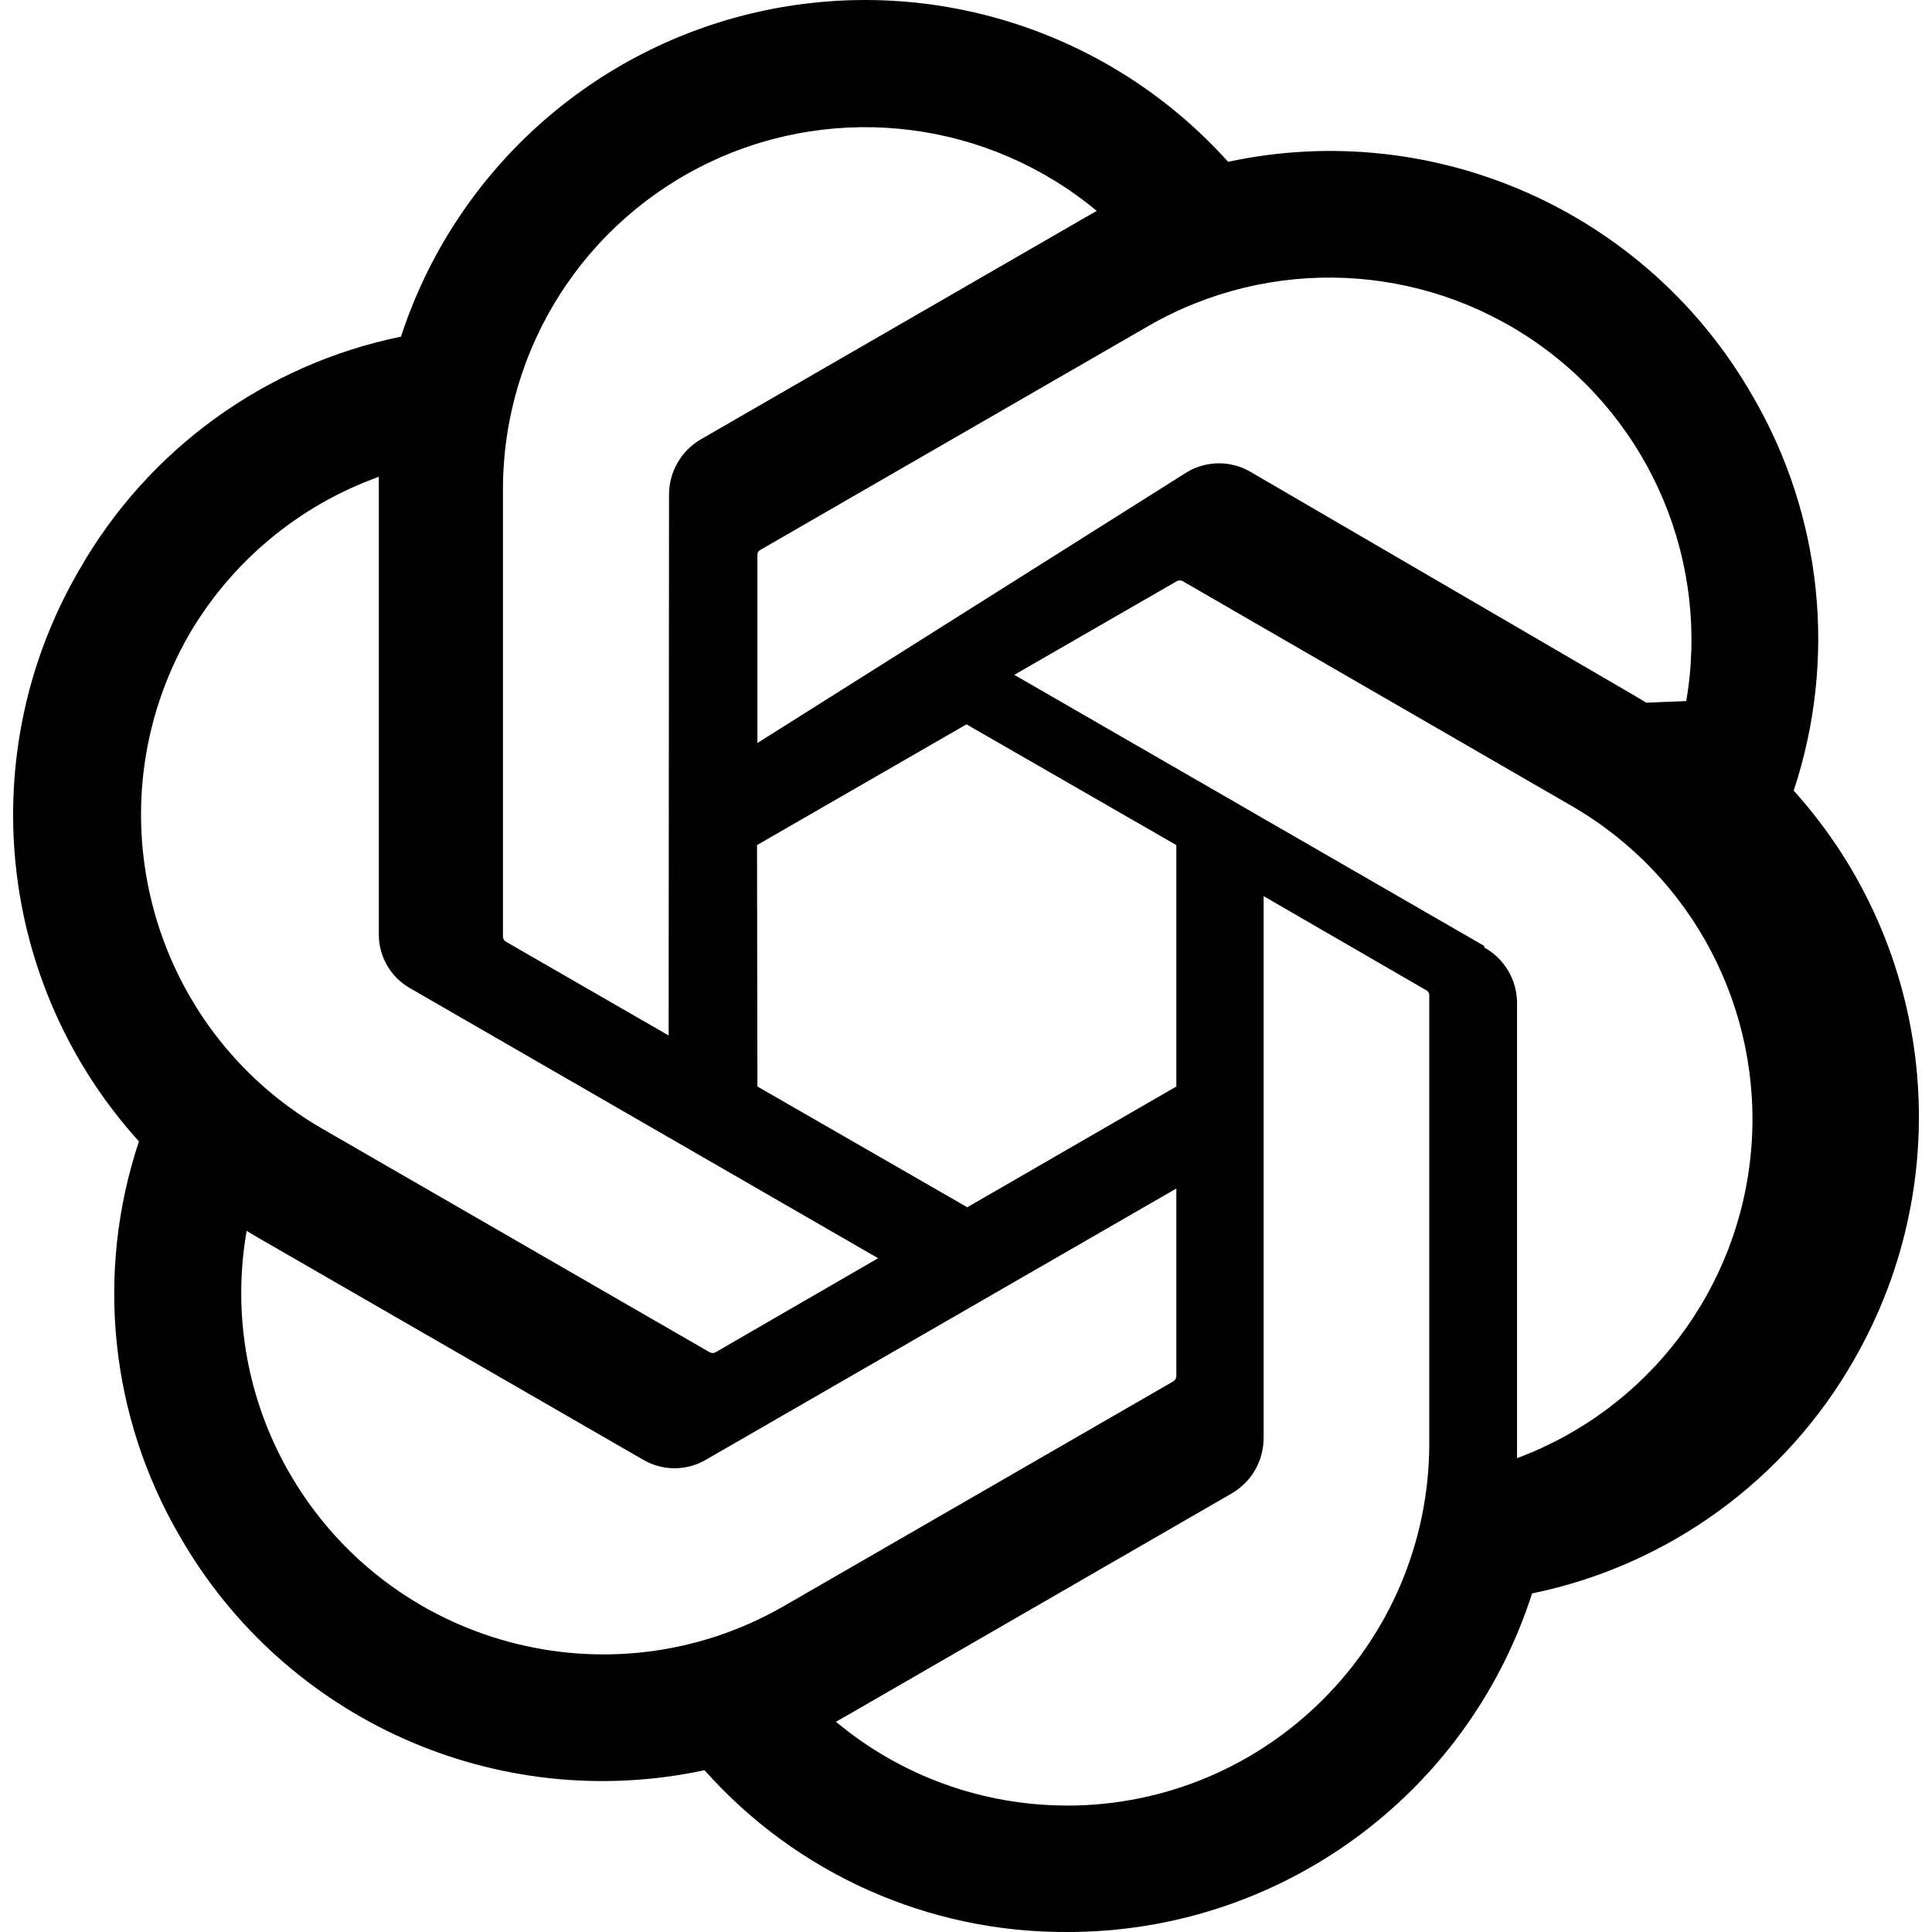
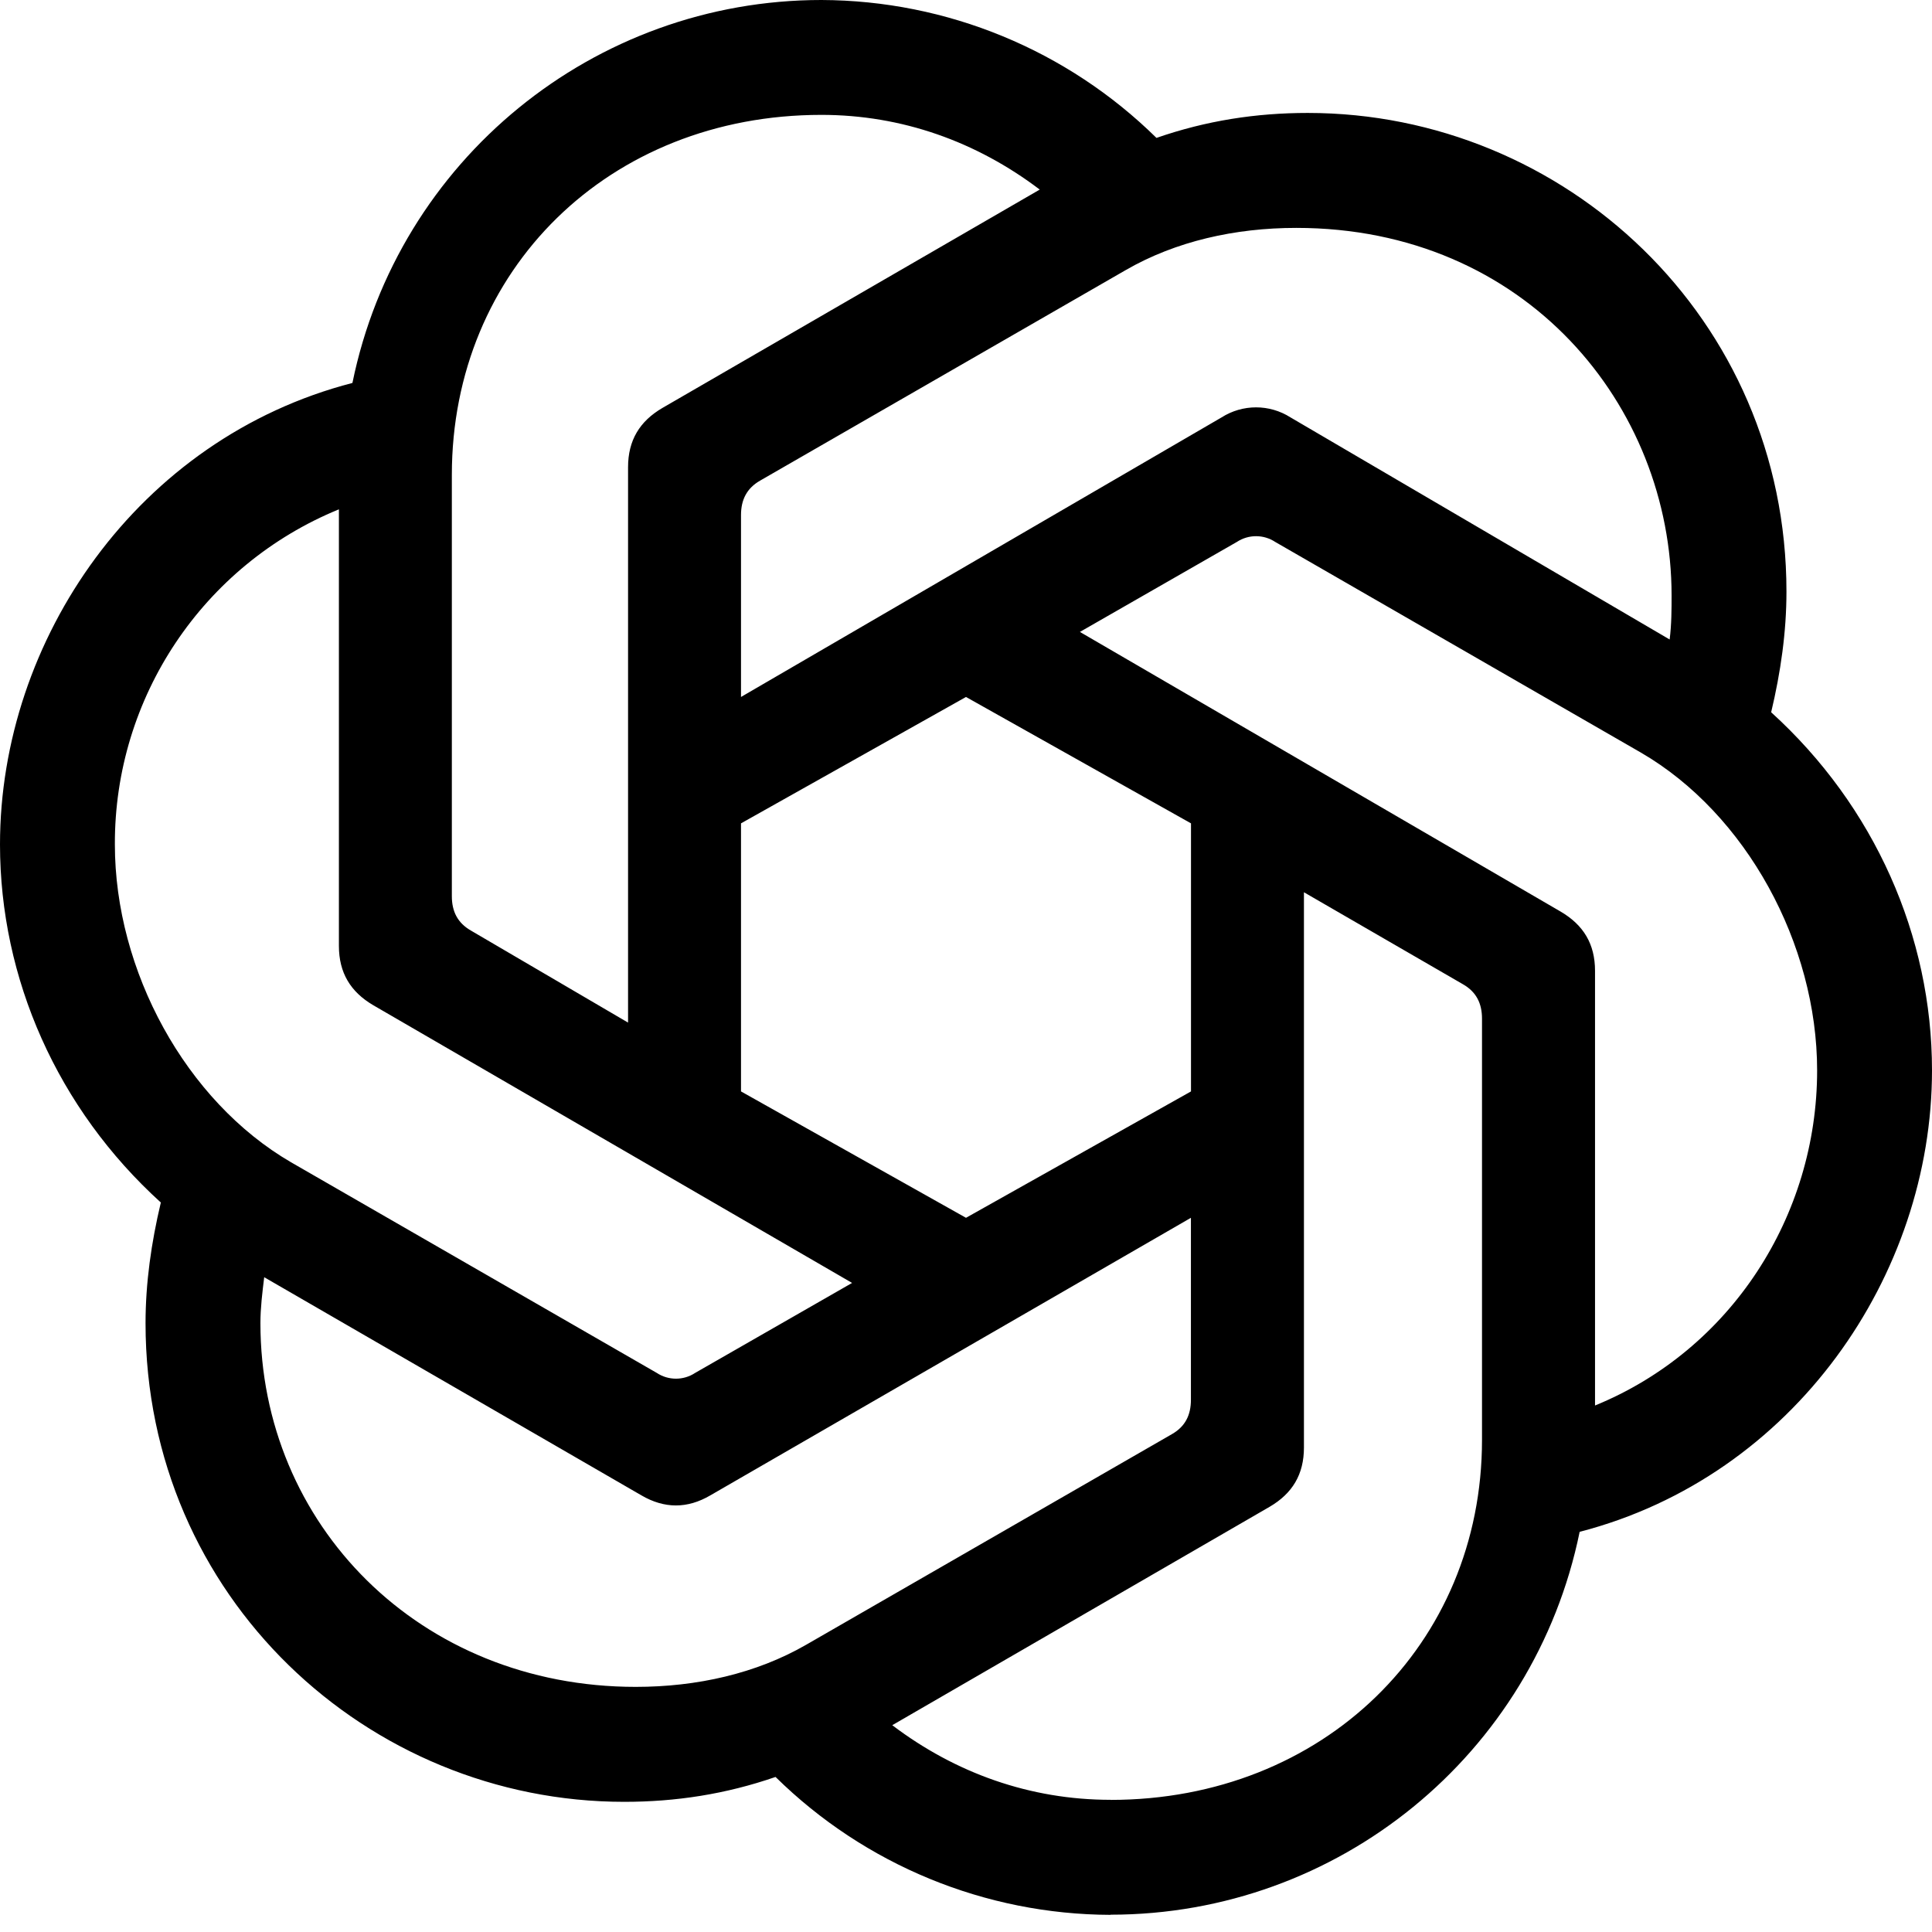
- <svg xmlns="http://www.w3.org/2000/svg" viewBox="0 0 24 24" fill="currentColor">
-   <path d="M22.282 9.821a5.985 5.985 0 0 0-.516-4.911 6.046 6.046 0 0 0-6.51-2.9A6.065 6.065 0 0 0 4.981 4.182a5.985 5.985 0 0 0-3.998 2.9 6.046 6.046 0 0 0 .743 7.097 5.98 5.98 0 0 0 .511 4.911 6.051 6.051 0 0 0 6.515 2.9A5.985 5.985 0 0 0 13.26 24a6.056 6.056 0 0 0 5.772-4.206 5.989 5.989 0 0 0 3.998-2.9 6.056 6.056 0 0 0-.748-7.073zm-9.022 12.608a4.476 4.476 0 0 1-2.876-1.041l.142-.08 4.778-2.758a.795.795 0 0 0 .393-.681v-6.737l2.02 1.169a.071.071 0 0 1 .038.052v5.583a4.504 4.504 0 0 1-4.495 4.494zm-9.661-4.125a4.471 4.471 0 0 1-.535-3.014l.142.085 4.783 2.758a.771.771 0 0 0 .781 0l5.843-3.369v2.332a.08.08 0 0 1-.033.061L9.74 19.95a4.499 4.499 0 0 1-6.141-1.646zM2.341 7.896a4.485 4.485 0 0 1 2.365-1.973V11.6a.766.766 0 0 0 .388.676l5.814 3.354-2.02 1.169a.076.076 0 0 1-.071 0l-4.83-2.787A4.504 4.504 0 0 1 2.341 7.896zm16.099 3.856L12.6 8.383l2.02-1.164a.076.076 0 0 1 .071 0l4.83 2.791a4.494 4.494 0 0 1-.676 8.104v-5.677a.79.79 0 0 0-.407-.667zm2.011-3.023l-.142-.085-4.774-2.782a.776.776 0 0 0-.785 0L9.409 9.23V6.897a.066.066 0 0 1 .028-.061l4.83-2.787a4.499 4.499 0 0 1 6.68 4.66zM8.306 12.863l-2.02-1.164a.08.08 0 0 1-.038-.057V6.074a4.499 4.499 0 0 1 7.376-3.454l-.142.081L8.704 5.459a.795.795 0 0 0-.393.681zm1.098-2.365l2.602-1.5 2.607 1.5v2.999l-2.597 1.5-2.607-1.5Z" />
+ <svg xmlns="http://www.w3.org/2000/svg" viewBox="0 0 24 24" fill="currentColor" fill-rule="evenodd">
+   <path d="M9.205 8.658v-2.26c0-.19.072-.333.238-.428l4.543-2.616c.619-.357 1.356-.523 2.117-.523 2.854 0 4.662 2.212 4.662 4.566 0 .167 0 .357-.024.547l-4.71-2.759a.797.797 0 00-.856 0l-5.97 3.473zm10.609 8.8V12.06c0-.333-.143-.57-.429-.737l-5.97-3.473 1.95-1.118a.433.433 0 01.476 0l4.543 2.617c1.309.76 2.189 2.378 2.189 3.948 0 1.808-1.07 3.473-2.76 4.163zM7.802 12.703l-1.95-1.142c-.167-.095-.239-.238-.239-.428V5.899c0-2.545 1.95-4.472 4.591-4.472 1 0 1.927.333 2.712.928L8.23 5.067c-.285.166-.428.404-.428.737v6.898zM12 15.128l-2.795-1.57v-3.33L12 8.658l2.795 1.57v3.33L12 15.128zm1.796 7.23c-1 0-1.927-.332-2.712-.927l4.686-2.712c.285-.166.428-.404.428-.737v-6.898l1.974 1.142c.167.095.238.238.238.428v5.233c0 2.545-1.974 4.472-4.614 4.472zm-5.637-5.303l-4.544-2.617c-1.308-.761-2.188-2.378-2.188-3.948A4.482 4.482 0 014.21 6.327v5.423c0 .333.143.571.428.738l5.947 3.449-1.95 1.118a.432.432 0 01-.476 0zm-.262 3.9c-2.688 0-4.662-2.021-4.662-4.519 0-.19.024-.38.047-.57l4.686 2.71c.286.167.571.167.856 0l5.97-3.448v2.26c0 .19-.07.333-.237.428l-4.543 2.616c-.619.357-1.356.523-2.117.523zm5.899 2.83a5.947 5.947 0 005.827-4.756C22.287 18.339 24 15.84 24 13.296c0-1.665-.713-3.282-1.998-4.448.119-.5.19-.999.19-1.498 0-3.401-2.759-5.947-5.946-5.947-.642 0-1.26.095-1.88.31A5.962 5.962 0 0010.205 0a5.947 5.947 0 00-5.827 4.757C1.713 5.447 0 7.945 0 10.49c0 1.666.713 3.283 1.998 4.448-.119.5-.19 1-.19 1.499 0 3.401 2.759 5.946 5.946 5.946.642 0 1.26-.095 1.88-.309a5.96 5.96 0 004.162 1.713z" />
</svg>
